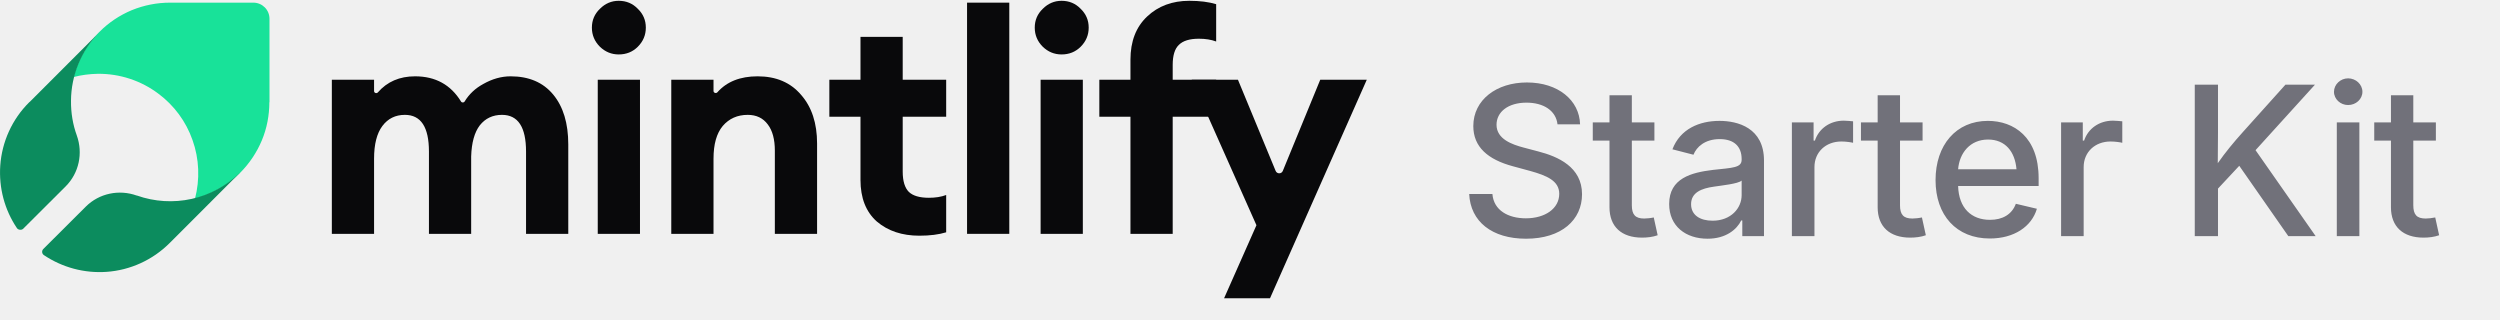
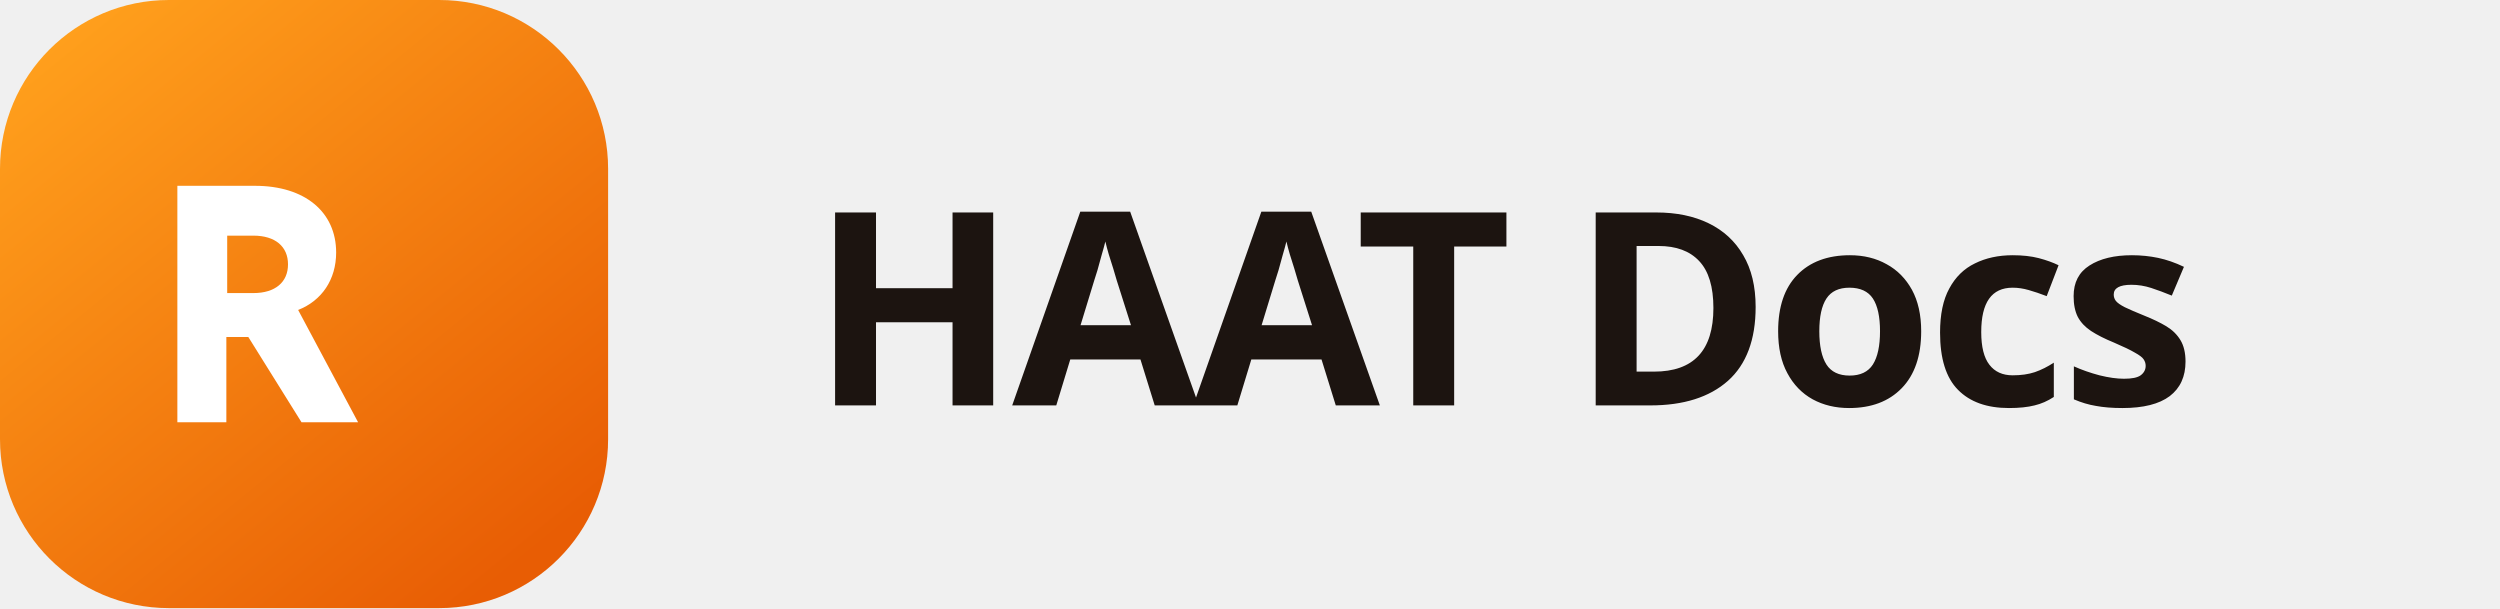
- <svg xmlns="http://www.w3.org/2000/svg" width="180" height="23" viewBox="0 0 180 23" fill="none">
-   <path d="M91.44 21.476H88.133L90.464 16.216L85.802 5.74H89.132L91.847 12.307C91.943 12.536 92.268 12.536 92.362 12.306L95.058 5.74H98.409L91.44 21.476Z" fill="#09090B" />
-   <path d="M81.393 16.837V8.403H79.152V5.74H81.393V4.297C81.393 2.98 81.792 1.944 82.592 1.19C83.391 0.435 84.404 0.058 85.633 0.058C86.387 0.058 87.031 0.139 87.564 0.302V2.988C87.208 2.854 86.794 2.788 86.32 2.788C85.655 2.788 85.174 2.936 84.878 3.232C84.582 3.513 84.434 3.994 84.434 4.674V5.74H87.564V8.403H84.434V16.837H81.393Z" fill="#09090B" />
-   <path d="M76.433 3.92C75.915 3.92 75.463 3.735 75.079 3.365C74.694 2.98 74.502 2.521 74.502 1.989C74.502 1.456 74.694 1.005 75.079 0.635C75.463 0.25 75.915 0.058 76.433 0.058C76.98 0.058 77.438 0.25 77.809 0.635C78.193 1.005 78.386 1.456 78.386 1.989C78.386 2.521 78.193 2.98 77.809 3.365C77.438 3.735 76.98 3.92 76.433 3.92ZM74.924 16.837V5.74H77.964V16.837H74.924Z" fill="#09090B" />
-   <path d="M69.628 16.837V0.191H72.669V16.837H69.628Z" fill="#09090B" />
-   <path d="M66.194 16.97C64.951 16.97 63.93 16.63 63.131 15.949C62.347 15.254 61.955 14.255 61.955 12.953V8.403H59.713V5.74H61.955V2.655H64.995V5.74H68.125V8.403H64.995V12.354C64.995 13.034 65.143 13.523 65.439 13.819C65.735 14.1 66.216 14.24 66.882 14.24C67.355 14.24 67.769 14.174 68.125 14.04V16.726C67.592 16.889 66.948 16.97 66.194 16.97Z" fill="#09090B" />
-   <path d="M48.332 16.837V5.74H51.373V6.551C51.373 6.688 51.559 6.748 51.65 6.646C52.328 5.879 53.293 5.495 54.546 5.495C55.878 5.495 56.921 5.939 57.676 6.827C58.445 7.7 58.83 8.869 58.83 10.334V16.837H55.789V10.844C55.789 10.03 55.619 9.402 55.279 8.958C54.939 8.499 54.458 8.27 53.836 8.27C53.096 8.27 52.497 8.536 52.038 9.069C51.594 9.601 51.373 10.386 51.373 11.421V16.837H48.332Z" fill="#09090B" />
-   <path d="M44.547 3.92C44.029 3.92 43.578 3.735 43.193 3.365C42.809 2.98 42.616 2.521 42.616 1.989C42.616 1.456 42.809 1.005 43.193 0.635C43.578 0.25 44.029 0.058 44.547 0.058C45.095 0.058 45.553 0.25 45.923 0.635C46.308 1.005 46.5 1.456 46.5 1.989C46.5 2.521 46.308 2.98 45.923 3.365C45.553 3.735 45.095 3.92 44.547 3.92ZM43.038 16.837V5.74H46.079V16.837H43.038Z" fill="#09090B" />
-   <path d="M37.875 16.837V10.911C37.875 9.15 37.298 8.27 36.144 8.27C35.478 8.27 34.945 8.521 34.546 9.024C34.161 9.527 33.954 10.275 33.924 11.266V16.837H30.884V10.911C30.884 9.15 30.306 8.27 29.152 8.27C28.472 8.27 27.932 8.536 27.532 9.069C27.133 9.601 26.933 10.386 26.933 11.421V16.837H23.892V5.74H26.933V6.559C26.933 6.695 27.116 6.755 27.206 6.652C27.878 5.881 28.771 5.495 29.885 5.495C31.349 5.495 32.452 6.1 33.193 7.309C33.252 7.404 33.395 7.403 33.454 7.307C33.774 6.78 34.219 6.361 34.79 6.05C35.441 5.68 36.099 5.495 36.765 5.495C38.082 5.495 39.103 5.932 39.828 6.805C40.553 7.678 40.916 8.876 40.916 10.4V16.837H37.875Z" fill="#09090B" />
-   <path d="M19.403 7.362V1.35C19.403 0.705 18.879 0.191 18.244 0.191H12.235C11.291 0.191 10.357 0.378 9.487 0.733C8.618 1.098 7.824 1.621 7.16 2.295L7.114 2.341C6.235 3.23 5.609 4.333 5.291 5.548C5.861 5.399 6.45 5.324 7.039 5.314C8.609 5.296 10.151 5.801 11.403 6.745C12.534 7.586 13.394 8.746 13.861 10.083C14.347 11.438 14.403 12.916 14.039 14.309C15.244 13.991 16.356 13.364 17.244 12.486L17.291 12.439C17.954 11.775 18.487 10.98 18.851 10.111C19.216 9.241 19.393 8.306 19.393 7.362H19.403Z" fill="#18E299" />
-   <path d="M5.112 7.26C5.121 5.416 5.857 3.646 7.151 2.324L2.151 7.326C2.133 7.344 2.114 7.354 2.095 7.372C0.876 8.583 0.14 10.204 0.019 11.918C-0.092 13.52 0.327 15.103 1.22 16.426C1.306 16.552 1.537 16.593 1.667 16.472L4.73 13.417C5.689 12.458 5.987 11.033 5.531 9.757C5.242 8.965 5.103 8.117 5.112 7.26Z" fill="#0C8C5E" />
-   <path d="M17.262 12.44C16.303 13.38 15.102 14.032 13.799 14.321C12.486 14.61 11.127 14.526 9.861 14.079C9.861 14.079 9.851 14.079 9.842 14.079C8.567 13.622 7.142 13.921 6.183 14.871L3.12 17.926C2.99 18.056 3.009 18.27 3.167 18.373C4.489 19.258 6.072 19.686 7.673 19.574C9.386 19.453 10.997 18.717 12.216 17.497L12.263 17.451L17.262 12.449V12.44Z" fill="#0C8C5E" />
-   <text x="105" y="17" font-family="Inter, ui-sans-serif, system-ui, -apple-system, sans-serif" font-size="15" font-weight="500" fill="#71717A" letter-spacing="-0.01em">Starter Kit</text>
+ <svg xmlns="http://www.w3.org/2000/svg" viewBox="0 0 148 36" fill="none">
+   <defs>
+     <linearGradient id="mark" x1="4" y1="2" x2="30" y2="34" gradientUnits="userSpaceOnUse">
+       <stop stop-color="#FF9F1C" />
+       <stop offset="1" stop-color="#E85D04" />
+     </linearGradient>
+   </defs>
+   <rect width="36" height="36" rx="10" fill="url(#mark)" />
+   <path d="M10.5 25V11h4.6c2.95 0 4.8 1.55 4.8 3.95 0 1.6-.85 2.85-2.25 3.4L21.2 25h-3.35l-3.15-5.05H13.4V25H10.5zm2.95-7.65h1.55c1.3 0 2.05-.65 2.05-1.7s-.75-1.7-2.05-1.7h-1.55v3.4z" fill="white" />
+   <text x="48" y="24" font-family="Sora, Manrope, system-ui, sans-serif" font-size="16" font-weight="700" fill="#1C1410" letter-spacing="-0.02em">HAAT Docs</text>
</svg>
